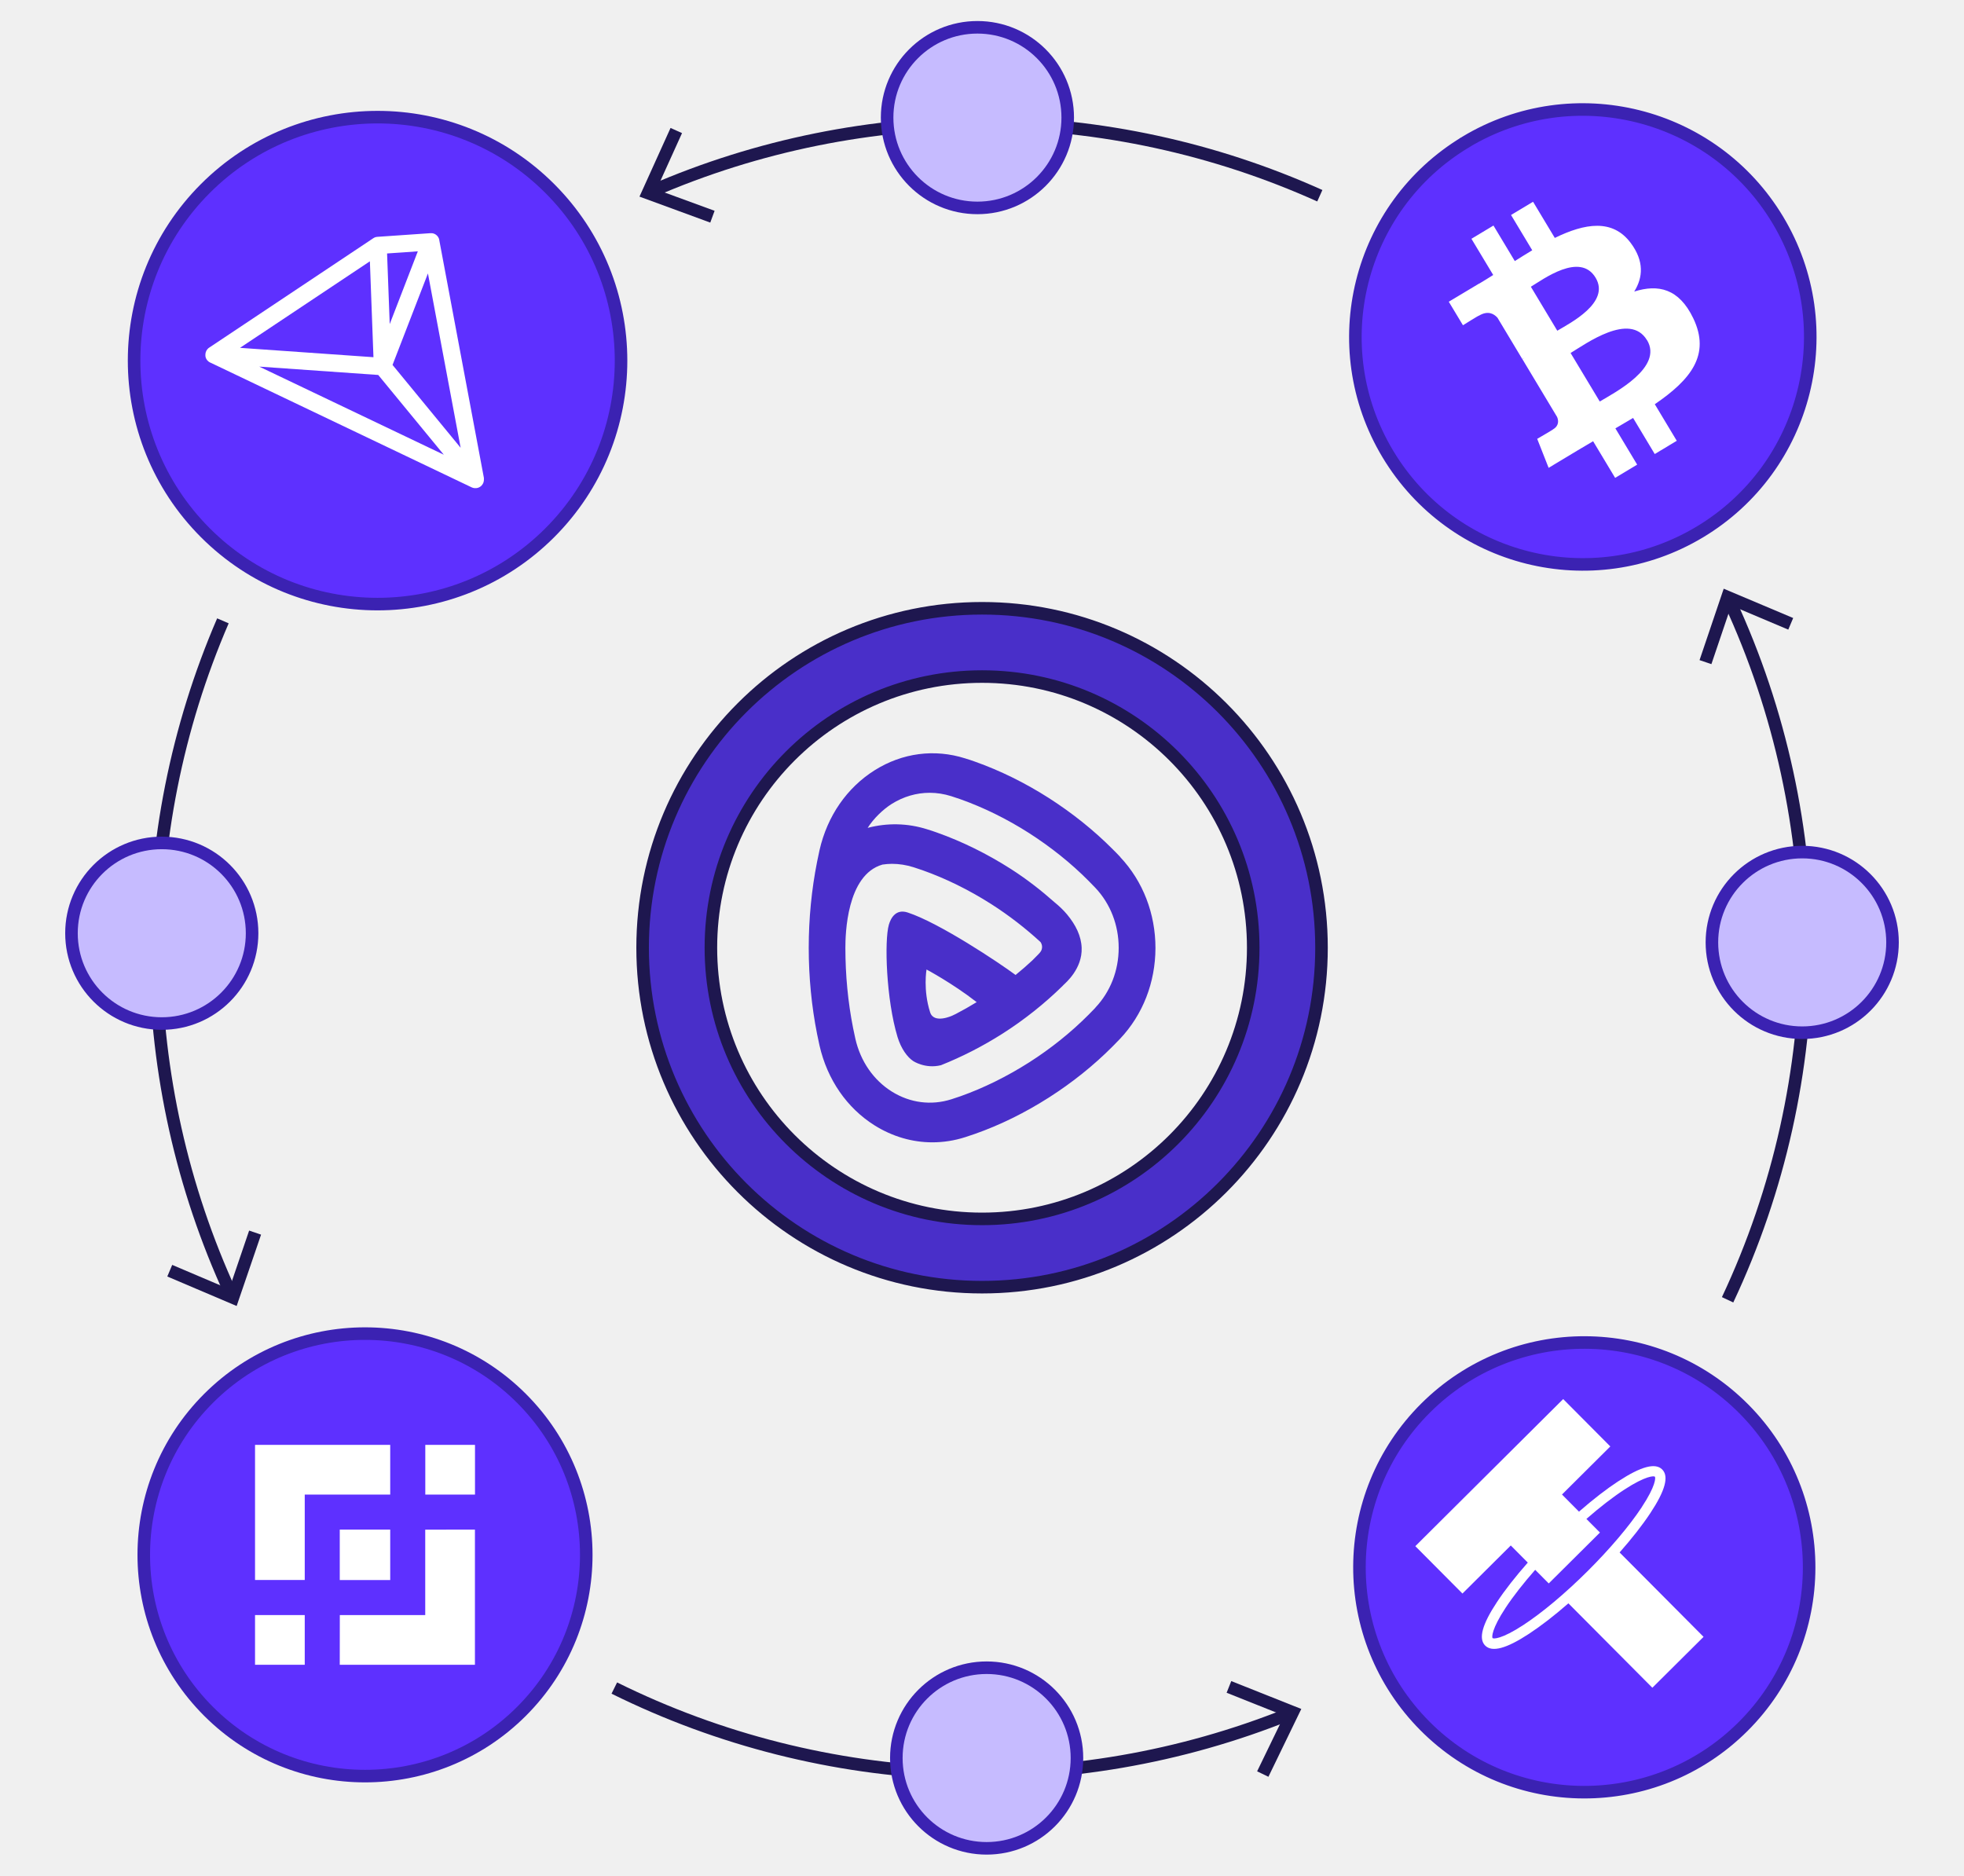
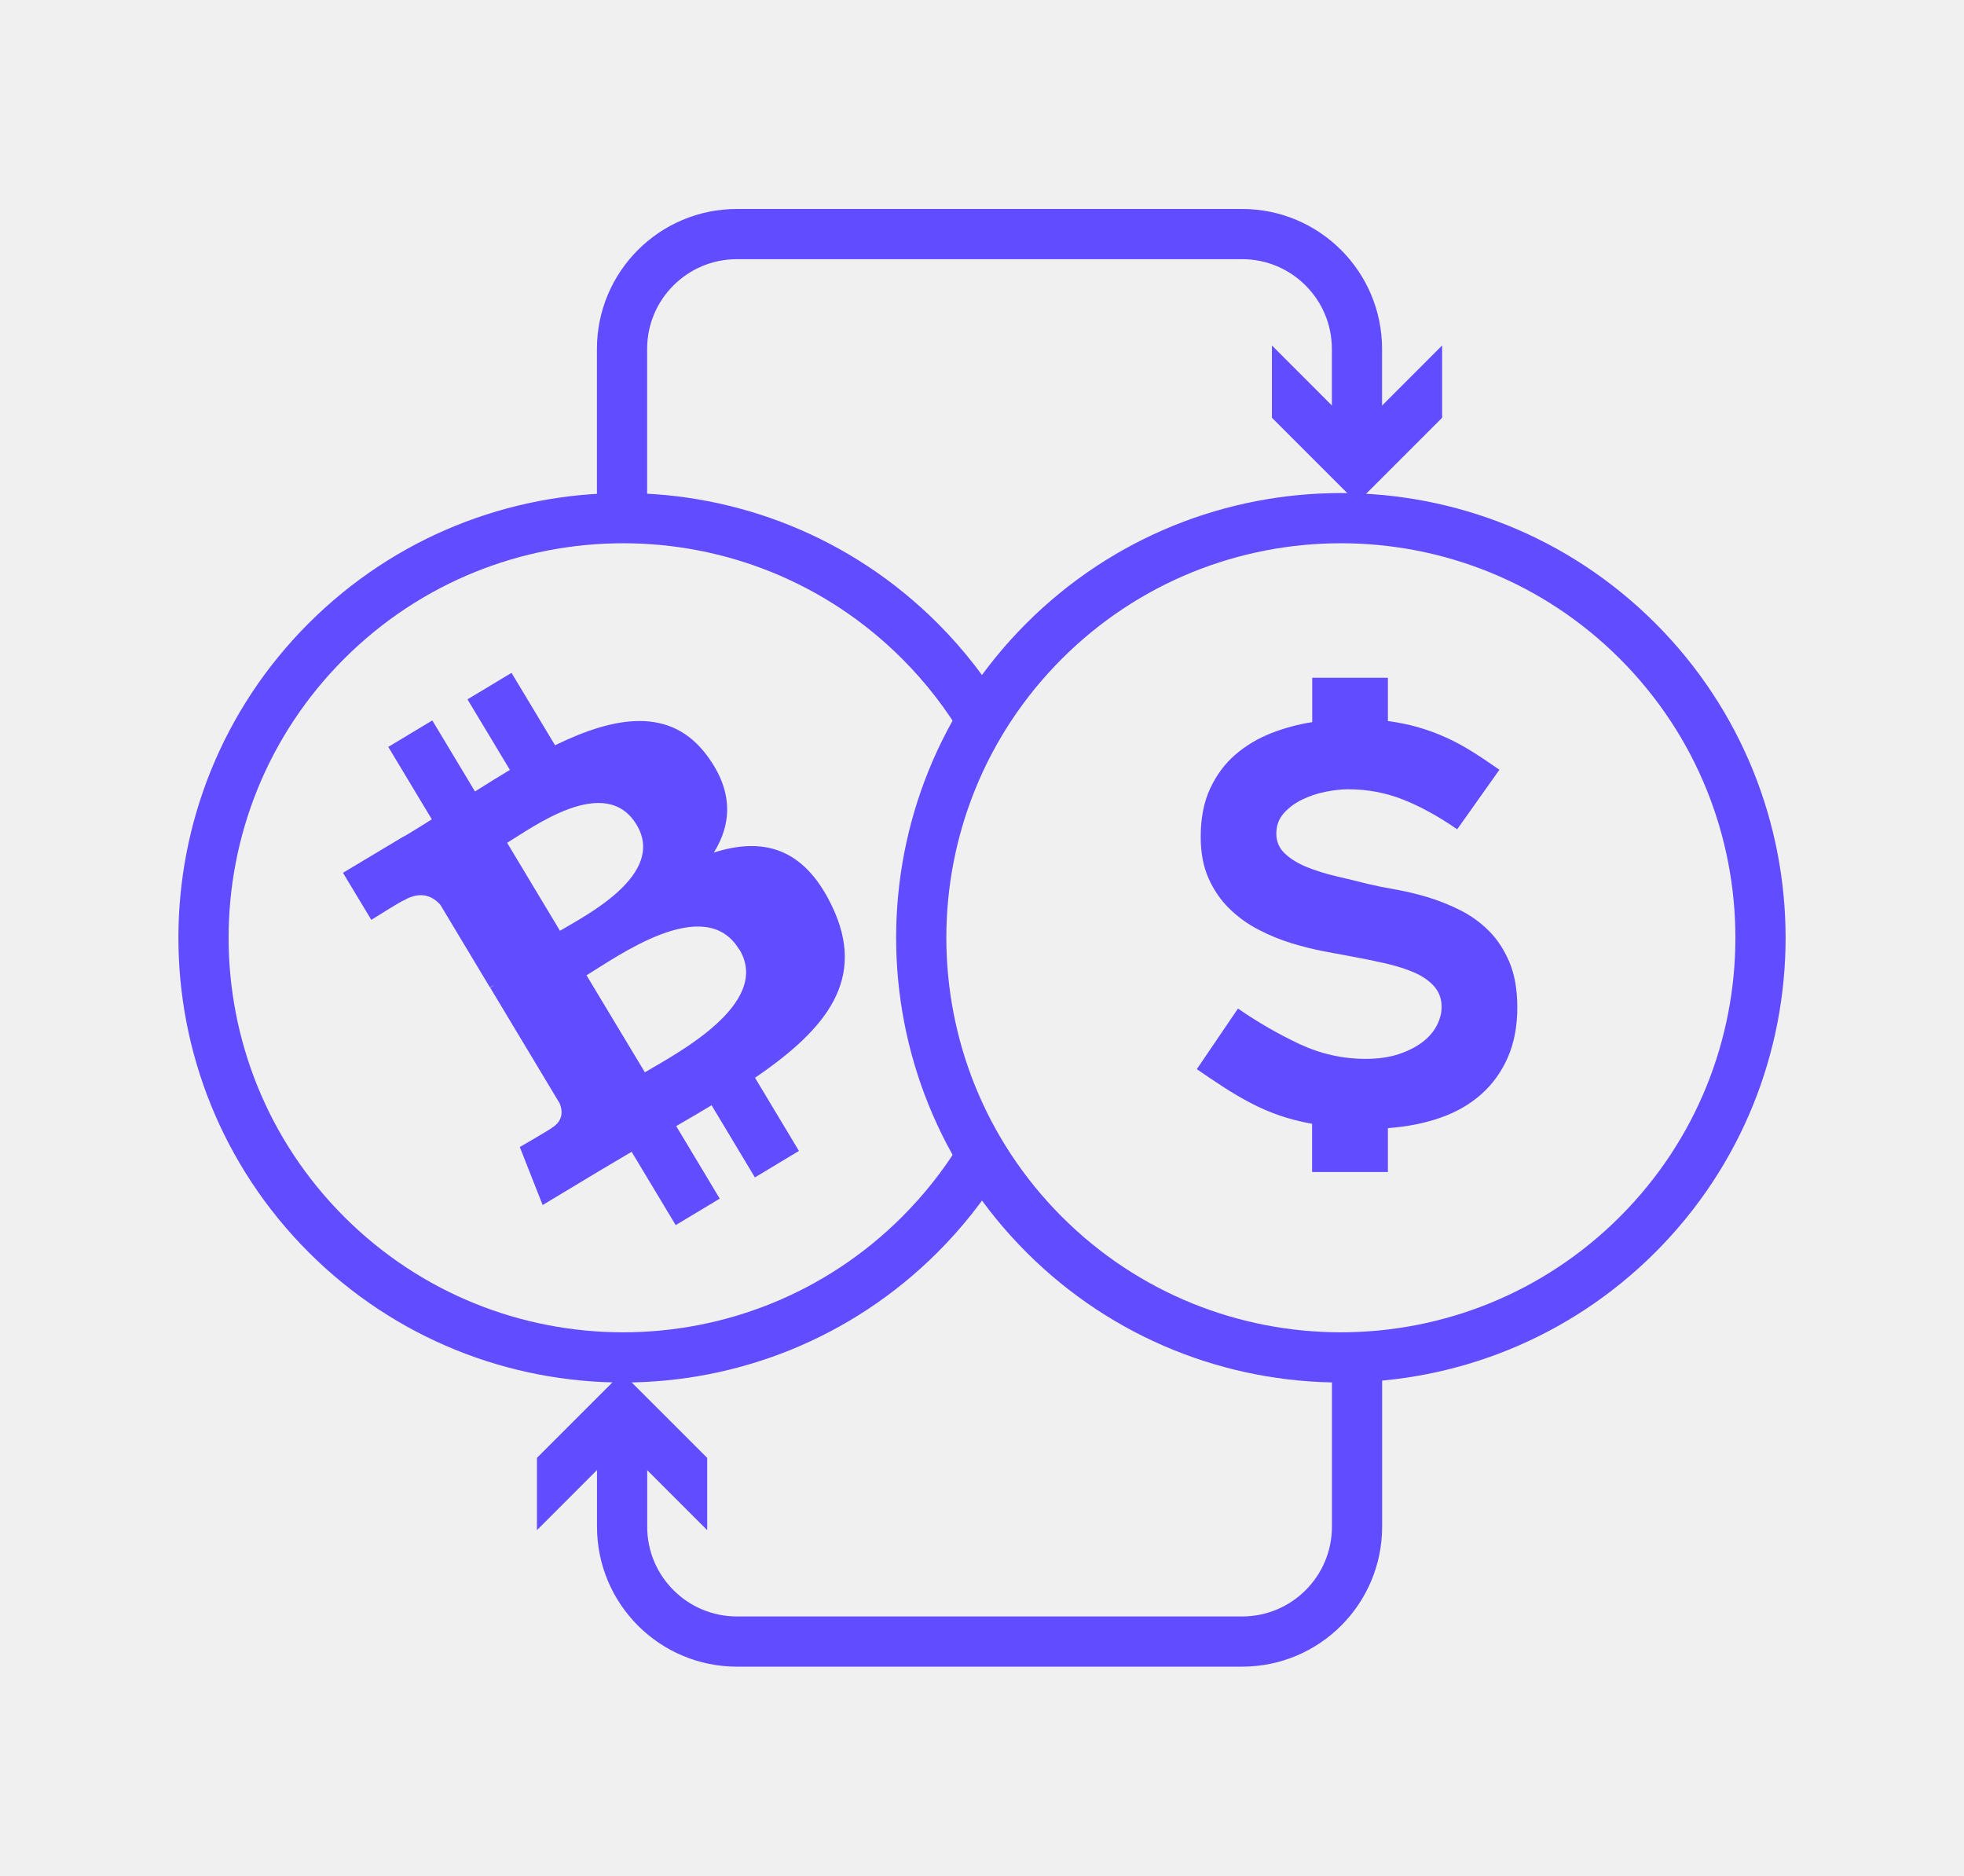
<svg xmlns="http://www.w3.org/2000/svg" id="Capa_1" data-name="Capa 1" viewBox="0 0 312.96 298.88">
  <defs>
    <style>
-       .cls-1, .cls-2 {
-         fill: #fff;
+       .cls-1 {
+         fill: none;
+         stroke: #624cff;
+         stroke-miterlimit: 10;
+         stroke-width: 8px;
      }

-       .cls-1, .cls-3 {
-         fill-rule: evenodd;
-       }
- 
-       .cls-4, .cls-5, .cls-3, .cls-6, .cls-7 {
-         stroke-miterlimit: 10;
-         stroke-width: 2px;
-       }
- 
-       .cls-4, .cls-3 {
-         fill: #5e30ff;
-       }
- 
-       .cls-4, .cls-3, .cls-6 {
-         stroke: #3b22b2;
-       }
- 
-       .cls-5 {
-         fill: none;
-       }
- 
-       .cls-5, .cls-7 {
-         stroke: #1e174f;
-       }
- 
-       .cls-8, .cls-7 {
-         fill: #492fc9;
-       }
- 
-       .cls-6 {
-         fill: #c6bbff;
-       }
- 
-       .cls-9 {
-         fill: #1e174f;
+       .cls-2 {
+         fill: #624cff;
      }
    </style>
  </defs>
+   <path class="cls-1" d="M156.86,115.39c-2.8-4.72-6.22-9.18-10.28-13.24-26.11-26.11-68.44-26.11-94.57,0-26.11,26.11-26.11,68.44,0,94.57,26.11,26.11,68.44,26.11,94.57,0,3.73-3.73,6.93-7.8,9.6-12.1" />
+   <path class="cls-1" d="M166.38,102.15c-26.11,26.11-26.11,68.44,0,94.57,26.11,26.11,68.44,26.11,94.57,0,26.11-26.11,26.11-68.44,0-94.57-26.11-26.11-68.44-26.11-94.57,0Z" />
+   <path class="cls-2" d="M88.45,118.76l-6.94-11.54-7.02,4.22,6.76,11.24c-1.84,1.1-3.72,2.28-5.56,3.44l-6.8-11.32-7.02,4.22,6.94,11.54c-1.5.94-2.98,1.88-4.44,2.74v-.04l-9.72,5.82,4.52,7.5s5.12-3.22,5.1-3.06c2.84-1.7,4.76-.62,5.9.66l7.9,13.16c.2-.12.46-.26.78-.4l-.74.44,11.06,18.42c.42.98.74,2.72-1.24,3.92.14.02-5.1,3.06-5.1,3.06l3.64,9.24,9.14-5.5c1.7-1.02,3.4-2,5.04-2.98l7.02,11.68,7.02-4.22-6.94-11.56c1.94-1.12,3.82-2.22,5.64-3.32l6.9,11.5,7.02-4.22-7-11.66c11.4-7.78,17.88-15.72,12.24-27.41-4.54-9.44-11.14-10.9-18.8-8.48,2.82-4.52,3.18-9.72-1.08-15.44h0c-5.8-7.84-14.66-6.32-24.21-1.66v.02ZM117.82,151.29h0c5.24,8.72-10.28,16.72-15.06,19.58l-9.3-15.46c4.76-2.86,18.88-13.2,24.33-4.1l.02-.02ZM101.45,131.44c4.76,7.94-8.24,14.5-12.22,16.88l-8.42-14.02c3.96-2.38,15.68-11.14,20.64-2.86h0Z" />
+   <path class="cls-2" d="M209.08,108h12.08v6.9c1.73.23,3.34.56,4.83.99,1.49.43,2.95.96,4.36,1.6,1.41.63,2.8,1.38,4.18,2.24,1.38.86,2.85,1.84,4.4,2.93l-6.73,9.49c-2.99-2.07-5.87-3.65-8.63-4.74-2.76-1.09-5.68-1.64-8.74-1.64-1.04,0-2.23.13-3.56.39s-2.59.68-3.77,1.25c-1.18.58-2.17,1.31-2.95,2.2-.78.89-1.17,1.97-1.17,3.23s.46,2.33,1.38,3.19c.92.86,2.1,1.58,3.54,2.16,1.44.58,3.02,1.07,4.75,1.47,1.73.4,3.39.81,5,1.21,1.21.29,2.63.58,4.27.86,1.64.29,3.34.69,5.09,1.21,1.75.52,3.49,1.21,5.22,2.07s3.26,1.97,4.62,3.32c1.35,1.35,2.44,3.02,3.28,5,.83,1.98,1.25,4.39,1.25,7.2,0,2.99-.5,5.64-1.5,7.94-1,2.3-2.41,4.26-4.21,5.87-1.8,1.61-3.97,2.86-6.49,3.75-2.52.89-5.33,1.45-8.42,1.68v6.99h-12.08v-7.68c-1.9-.35-3.64-.79-5.22-1.34-1.58-.55-3.11-1.21-4.57-1.98s-2.89-1.61-4.27-2.5c-1.38-.89-2.82-1.86-4.31-2.89l6.56-9.66c3.16,2.19,6.43,4.07,9.79,5.65,3.36,1.58,6.89,2.37,10.57,2.37,1.95,0,3.68-.24,5.18-.73,1.49-.49,2.76-1.12,3.8-1.9s1.81-1.67,2.33-2.67c.52-1,.78-2,.78-2.98,0-1.26-.39-2.34-1.16-3.24-.78-.89-1.81-1.62-3.11-2.2-1.29-.57-2.82-1.06-4.57-1.47-1.76-.4-3.58-.78-5.48-1.12-1.27-.23-2.73-.5-4.4-.82-1.67-.32-3.39-.75-5.18-1.29-1.78-.55-3.54-1.26-5.26-2.16-1.73-.89-3.28-2.01-4.66-3.36-1.38-1.35-2.49-2.96-3.32-4.83-.83-1.87-1.25-4.07-1.25-6.6,0-2.99.5-5.56,1.51-7.72,1.01-2.16,2.34-3.95,4.01-5.39,1.67-1.44,3.57-2.57,5.69-3.41,2.13-.83,4.31-1.42,6.56-1.77v-7.07Z" />
  <g>
-     <g>
-       <path class="cls-5" d="M275.6,95.77c16.33,35.23,16.23,76.19-.31,111.35" />
-       <polygon class="cls-9" points="270.82 105.19 272.71 105.83 275.87 96.49 284.96 100.33 285.74 98.48 274.67 93.81 270.82 105.19" />
-     </g>
-     <g>
-       <path class="cls-5" d="M103.89,30.45c33.89-14.7,72.7-14.45,106.42.74" />
-       <polygon class="cls-9" points="113.18 35.47 113.87 33.59 104.61 30.2 108.68 21.21 106.85 20.39 101.9 31.33 113.18 35.47" />
-     </g>
-     <g>
-       <path class="cls-5" d="M36.79,206.15c-15.6-33.89-16.03-73.04-1.27-107.22" />
-       <polygon class="cls-9" points="41.6 196.74 39.7 196.09 36.52 205.42 27.44 201.56 26.66 203.41 37.71 208.11 41.6 196.74" />
-     </g>
-     <g>
-       <path class="cls-5" d="M205.36,273.15c-34.57,13.89-73.84,12.5-107.47-4.16" />
-       <polygon class="cls-9" points="196.2 267.88 195.46 269.74 204.62 273.39 200.32 282.26 202.12 283.13 207.36 272.32 196.2 267.88" />
-     </g>
-   </g>
-   <path class="cls-8" d="M178.51,136.56c-.39-.42-.79-.83-1.2-1.23-2.98-3-6.4-5.74-10.17-8.16-3.81-2.43-7.77-4.38-11.77-5.8h0c-.52-.19-1.04-.36-1.57-.52-4.89-1.55-10.01-.88-14.41,1.88-4.43,2.78-7.56,7.3-8.8,12.74-.14.61-.27,1.23-.39,1.86-.88,4.44-1.33,9.05-1.33,13.71s.45,9.29,1.33,13.73c.12.62.25,1.24.39,1.84,1.24,5.43,4.37,9.96,8.79,12.73,2.85,1.78,6,2.69,9.19,2.69,1.74,0,3.5-.27,5.22-.82.52-.17,1.05-.34,1.58-.53,4-1.41,7.96-3.36,11.77-5.79,3.71-2.37,7.14-5.11,10.16-8.15.4-.4.79-.8,1.18-1.21,3.63-3.84,5.63-8.98,5.64-14.46,0-5.49-1.99-10.64-5.61-14.49ZM174.56,160.57c-.35.37-.72.75-1.09,1.12-2.82,2.83-6,5.38-9.46,7.59-3.57,2.27-7.26,4.09-10.97,5.41-.48.17-.96.33-1.44.48-3.22,1.02-6.59.58-9.49-1.23-2.92-1.83-4.99-4.82-5.81-8.42-.13-.56-.25-1.13-.36-1.7-.82-4.13-1.23-8.43-1.23-12.79,0-2.06.17-11.62,5.91-13.26.5-.07.99-.12,1.5-.12,1.15,0,2.3.18,3.44.54.48.15.96.31,1.44.48,3.71,1.32,7.4,3.13,10.96,5.4,2.86,1.83,5.48,3.87,7.85,6.05.35.52.28,1.09.05,1.47-.19.31-.57.64-1.36,1.45-.86.8-1.75,1.58-2.67,2.32-2.68-1.98-12.11-8.28-17.18-9.95-1.87-.62-2.69.84-3.01,1.94-.74,2.56-.42,11.92,1.37,17.86,0,.02.02.05.02.07.57,1.84,1.55,3.18,2.49,3.8,0,0,1.91,1.28,4.42.66,3.33-1.33,6.62-3,9.81-5.03,3.47-2.21,6.68-4.77,9.55-7.58.05-.05.1-.11.15-.16.36-.36,3.03-2.59,2.91-5.93-.07-1.89-.93-3.64-2.33-5.33-.57-.68-1.24-1.32-2-1.94-2.13-1.89-4.41-3.67-6.95-5.3-3.81-2.43-7.77-4.38-11.77-5.8h0c-.52-.19-1.04-.36-1.57-.52-3.15-1-6.39-1.04-9.48-.23.95-1.49,2.42-2.92,3.84-3.82,1.87-1.17,3.94-1.77,6.04-1.77,1.15,0,2.3.18,3.44.54.48.15.96.31,1.44.48,3.71,1.32,7.4,3.13,10.96,5.4,3.52,2.26,6.71,4.82,9.47,7.6.38.38.74.76,1.11,1.14,2.39,2.54,3.7,5.93,3.7,9.55,0,3.61-1.32,7-3.72,9.53ZM155.63,159.69c-1.09.67-2.19,1.29-3.3,1.87-.19.09-.37.18-.54.26,0,0-2.97,1.41-3.58-.52-1.14-3.56-.57-6.81-.57-6.81,0,0,4.1,2.17,7.99,5.2Z" />
-   <g>
-     <path class="cls-4" d="M32.73,30.03c-15.15,15.15-15.15,39.71,0,54.87,15.15,15.15,39.71,15.15,54.87,0,15.15-15.15,15.15-39.71,0-54.87-15.15-15.15-39.71-15.15-54.87,0Z" />
-     <path class="cls-2" d="M69.56,37.48s-.07-.06-.11-.09c-.03-.02-.06-.04-.1-.06-.05-.03-.09-.05-.14-.07-.02,0-.04-.02-.06-.03-.01,0-.03,0-.04-.01-.05-.02-.1-.03-.16-.04-.04,0-.07-.02-.1-.02-.05,0-.1,0-.15,0-.04,0-.08,0-.12,0,0,0-.02,0-.03,0l-8.42.58c-.07,0-.14.02-.21.03-.02,0-.04,0-.05.01-.07.02-.13.04-.19.07-.01,0-.03.01-.04.02-.06.03-.12.06-.17.1l-26.13,17.42s-.09.07-.14.1c0,0,0,0,0,0-.06.05-.12.11-.17.18,0,.01-.02.02-.03.04-.05.06-.09.12-.12.19,0,0,0,.01-.01.02-.04.07-.07.15-.09.23,0,.02,0,.03-.01.05-.02.08-.03.15-.04.23,0,0,0,0,0,.01,0,0,0,0,0,0,0,.06,0,.13,0,.19,0,.02,0,.04,0,.05,0,.02,0,.05,0,.07.01.07.03.14.05.21,0,0,0,.02,0,.03.03.07.06.14.1.21.01.02.02.04.03.05.04.06.08.12.12.17,0,0,.01.02.02.02.05.06.11.11.17.16.02.01.03.02.05.04.05.04.1.07.16.1.02,0,.03.02.05.03,0,0,.01,0,.02,0l41.66,19.89c.06.03.13.05.19.07.01,0,.03,0,.04.01.06.02.13.03.19.04.02,0,.05,0,.07,0,.07,0,.14,0,.2,0,.01,0,.02,0,.04,0,.08,0,.15-.02.23-.04.02,0,.05-.01.07-.02.06-.02.12-.04.17-.07.02,0,.04-.02.05-.03.06-.03.13-.07.18-.12,0,0,.01-.01.02-.02,0,0,0,0,.01,0,.03-.03.07-.06.1-.09,0,0,0,0,0,0h0s0,0,0,0c0,0,0,0,0,0,.05-.05.1-.11.14-.17.01-.02.02-.03.03-.05.04-.06.08-.13.11-.19,0,0,0-.02.01-.03.03-.06.05-.12.06-.19,0-.02,0-.04.01-.05.02-.07.03-.14.03-.22,0,0,0-.02,0-.02,0-.07,0-.13,0-.2,0-.02,0-.04,0-.06,0-.02,0-.03,0-.05l-7.11-37.88s0-.02,0-.03c0-.04-.02-.08-.03-.12-.01-.05-.03-.09-.04-.14-.01-.03-.03-.07-.05-.1-.02-.04-.05-.09-.07-.13-.02-.03-.04-.06-.07-.09-.03-.04-.06-.08-.09-.11-.03-.03-.06-.05-.09-.08ZM70.72,72.46l-29.41-14.04,18.96,1.33,10.45,12.71ZM38.26,55.42l20.68-13.78.57,15.28-21.25-1.49ZM73.4,71.35l-10.85-13.2,5.64-14.58,5.21,27.77ZM62.1,51.62l-.42-11.23,4.9-.34-4.47,11.57Z" />
+     <path class="cls-1" d="M99.12,80.13v-24.53c0-10.11,8.2-18.3,18.3-18.3h80.51c10.11,0,18.3,8.2,18.3,18.3v15.38" />
+     <polygon class="cls-2" points="202.68 55.05 216.24 68.62 229.8 55.05 229.8 66.57 216.24 80.13 202.68 66.57 202.68 55.05" />
  </g>
  <g>
-     <path class="cls-4" d="M227.19,224.35c-14.03,13.95-14.09,36.64-.14,50.67s36.64,14.09,50.67.14c14.03-13.95,14.09-36.64.14-50.67-13.95-14.03-36.64-14.09-50.67-.14Z" />
-     <path class="cls-2" d="M257.91,236.01c-1.92,1.26-4.07,2.92-6.3,4.87l-2.71-2.73,7.7-7.66-7.51-7.55-23.56,23.44,7.51,7.55,7.7-7.66,2.71,2.73c-1.95,2.21-3.63,4.35-4.9,6.27-2.37,3.58-2.99,5.85-1.89,6.95s3.37.49,6.96-1.86c1.92-1.26,4.07-2.92,6.3-4.87l13.38,13.45,8.16-8.11-13.38-13.45c1.95-2.21,3.63-4.35,4.9-6.27,2.37-3.58,2.99-5.85,1.89-6.95-1.09-1.1-3.37-.49-6.96,1.86ZM261.6,240.19c-2,3.02-5.07,6.64-8.64,10.19s-7.21,6.6-10.24,8.58c-3.46,2.26-4.75,2.21-4.88,2.07-.13-.13-.18-1.42,2.1-4.87,1.21-1.83,2.82-3.88,4.69-6.01l2.16,2.17,8.16-8.11-2.16-2.17c2.13-1.86,4.19-3.46,6.03-4.66,3.46-2.26,4.75-2.21,4.88-2.07.13.13.18,1.42-2.1,4.87Z" />
+     <path class="cls-1" d="M216.24,218.75v24.53c0,10.11-8.2,18.3-18.3,18.3h-80.51c-10.11,0-18.3-8.2-18.3-18.3v-15.38" />
+     <polygon class="cls-2" points="112.69 243.83 99.12 230.26 85.56 243.83 85.56 232.31 99.12 218.75 112.69 232.31 112.69 243.83" />
  </g>
-   <g>
-     <path class="cls-3" d="M33.23,222.83c-13.76,13.76-13.76,36.11,0,49.87,13.76,13.76,36.11,13.76,49.87,0,13.76-13.76,13.76-36.11,0-49.87-13.76-13.76-36.11-13.76-49.87,0Z" />
-     <g>
-       <polygon class="cls-1" points="40.64 230.24 62.18 230.24 62.18 238.16 48.56 238.16 48.56 251.77 40.64 251.77 40.64 230.24" />
-       <polygon class="cls-1" points="62.18 243.74 62.18 243.75 62.18 251.78 54.15 251.78 54.14 251.78 54.14 251.77 54.14 250.36 54.14 249.68 54.14 243.74 62.18 243.74 62.18 243.74 62.18 243.74" />
-       <rect class="cls-2" x="40.64" y="257.36" width="7.92" height="7.92" />
-       <polygon class="cls-1" points="75.68 243.75 75.68 265.28 54.14 265.28 54.15 257.36 67.76 257.36 67.76 243.75 75.68 243.74 75.68 243.75" />
-       <rect class="cls-2" x="67.77" y="230.24" width="7.92" height="7.92" />
-     </g>
-   </g>
-   <path class="cls-7" d="M156.49,96.93c-29.87,0-54.09,24.22-54.09,54.09s24.22,54.09,54.09,54.09,54.09-24.22,54.09-54.09-24.22-54.09-54.09-54.09ZM156.49,194.23c-23.86,0-43.21-19.34-43.21-43.21s19.34-43.21,43.21-43.21,43.21,19.34,43.21,43.21-19.34,43.21-43.21,43.21Z" />
-   <g>
-     <path class="cls-4" d="M233.55,22.64c-17.15,10.31-22.7,32.57-12.39,49.72,10.31,17.15,32.57,22.71,49.72,12.4,17.16-10.31,22.71-32.57,12.4-49.73h0c-10.31-17.15-32.57-22.71-49.73-12.4Z" />
-     <path class="cls-2" d="M247.76,37.92l-3.47-5.77-3.51,2.11,3.38,5.62c-.92.55-1.86,1.14-2.78,1.72l-3.4-5.66-3.51,2.11,3.47,5.77c-.75.47-1.49.94-2.22,1.37v-.02s-4.86,2.91-4.86,2.91l2.26,3.75s2.56-1.61,2.55-1.53c1.42-.85,2.38-.31,2.95.33l3.95,6.58c.1-.06.23-.13.39-.2l-.37.22,5.53,9.21c.21.49.37,1.36-.62,1.96.07.01-2.55,1.53-2.55,1.53l1.82,4.62,4.57-2.75c.85-.51,1.7-1,2.52-1.49l3.51,5.84,3.51-2.11-3.47-5.78c.97-.56,1.91-1.11,2.82-1.66l3.45,5.75,3.51-2.11-3.5-5.83c5.7-3.89,8.94-7.86,6.12-13.71-2.27-4.72-5.57-5.45-9.4-4.24,1.41-2.26,1.59-4.86-.54-7.72h0c-2.9-3.92-7.33-3.16-12.11-.83ZM262.45,54.19h0c2.62,4.36-5.14,8.36-7.53,9.79l-4.65-7.73c2.38-1.43,9.44-6.6,12.17-2.05ZM254.26,44.26c2.38,3.97-4.12,7.25-6.11,8.44l-4.21-7.01c1.98-1.19,7.84-5.57,10.32-1.43Z" />
-   </g>
-   <circle class="cls-6" cx="25.78" cy="148.71" r="14.39" />
-   <circle class="cls-6" cx="155.75" cy="18.74" r="14.39" />
-   <circle class="cls-6" cx="157.22" cy="280.14" r="14.39" />
-   <circle class="cls-6" cx="287.18" cy="150.17" r="14.39" />
</svg>
